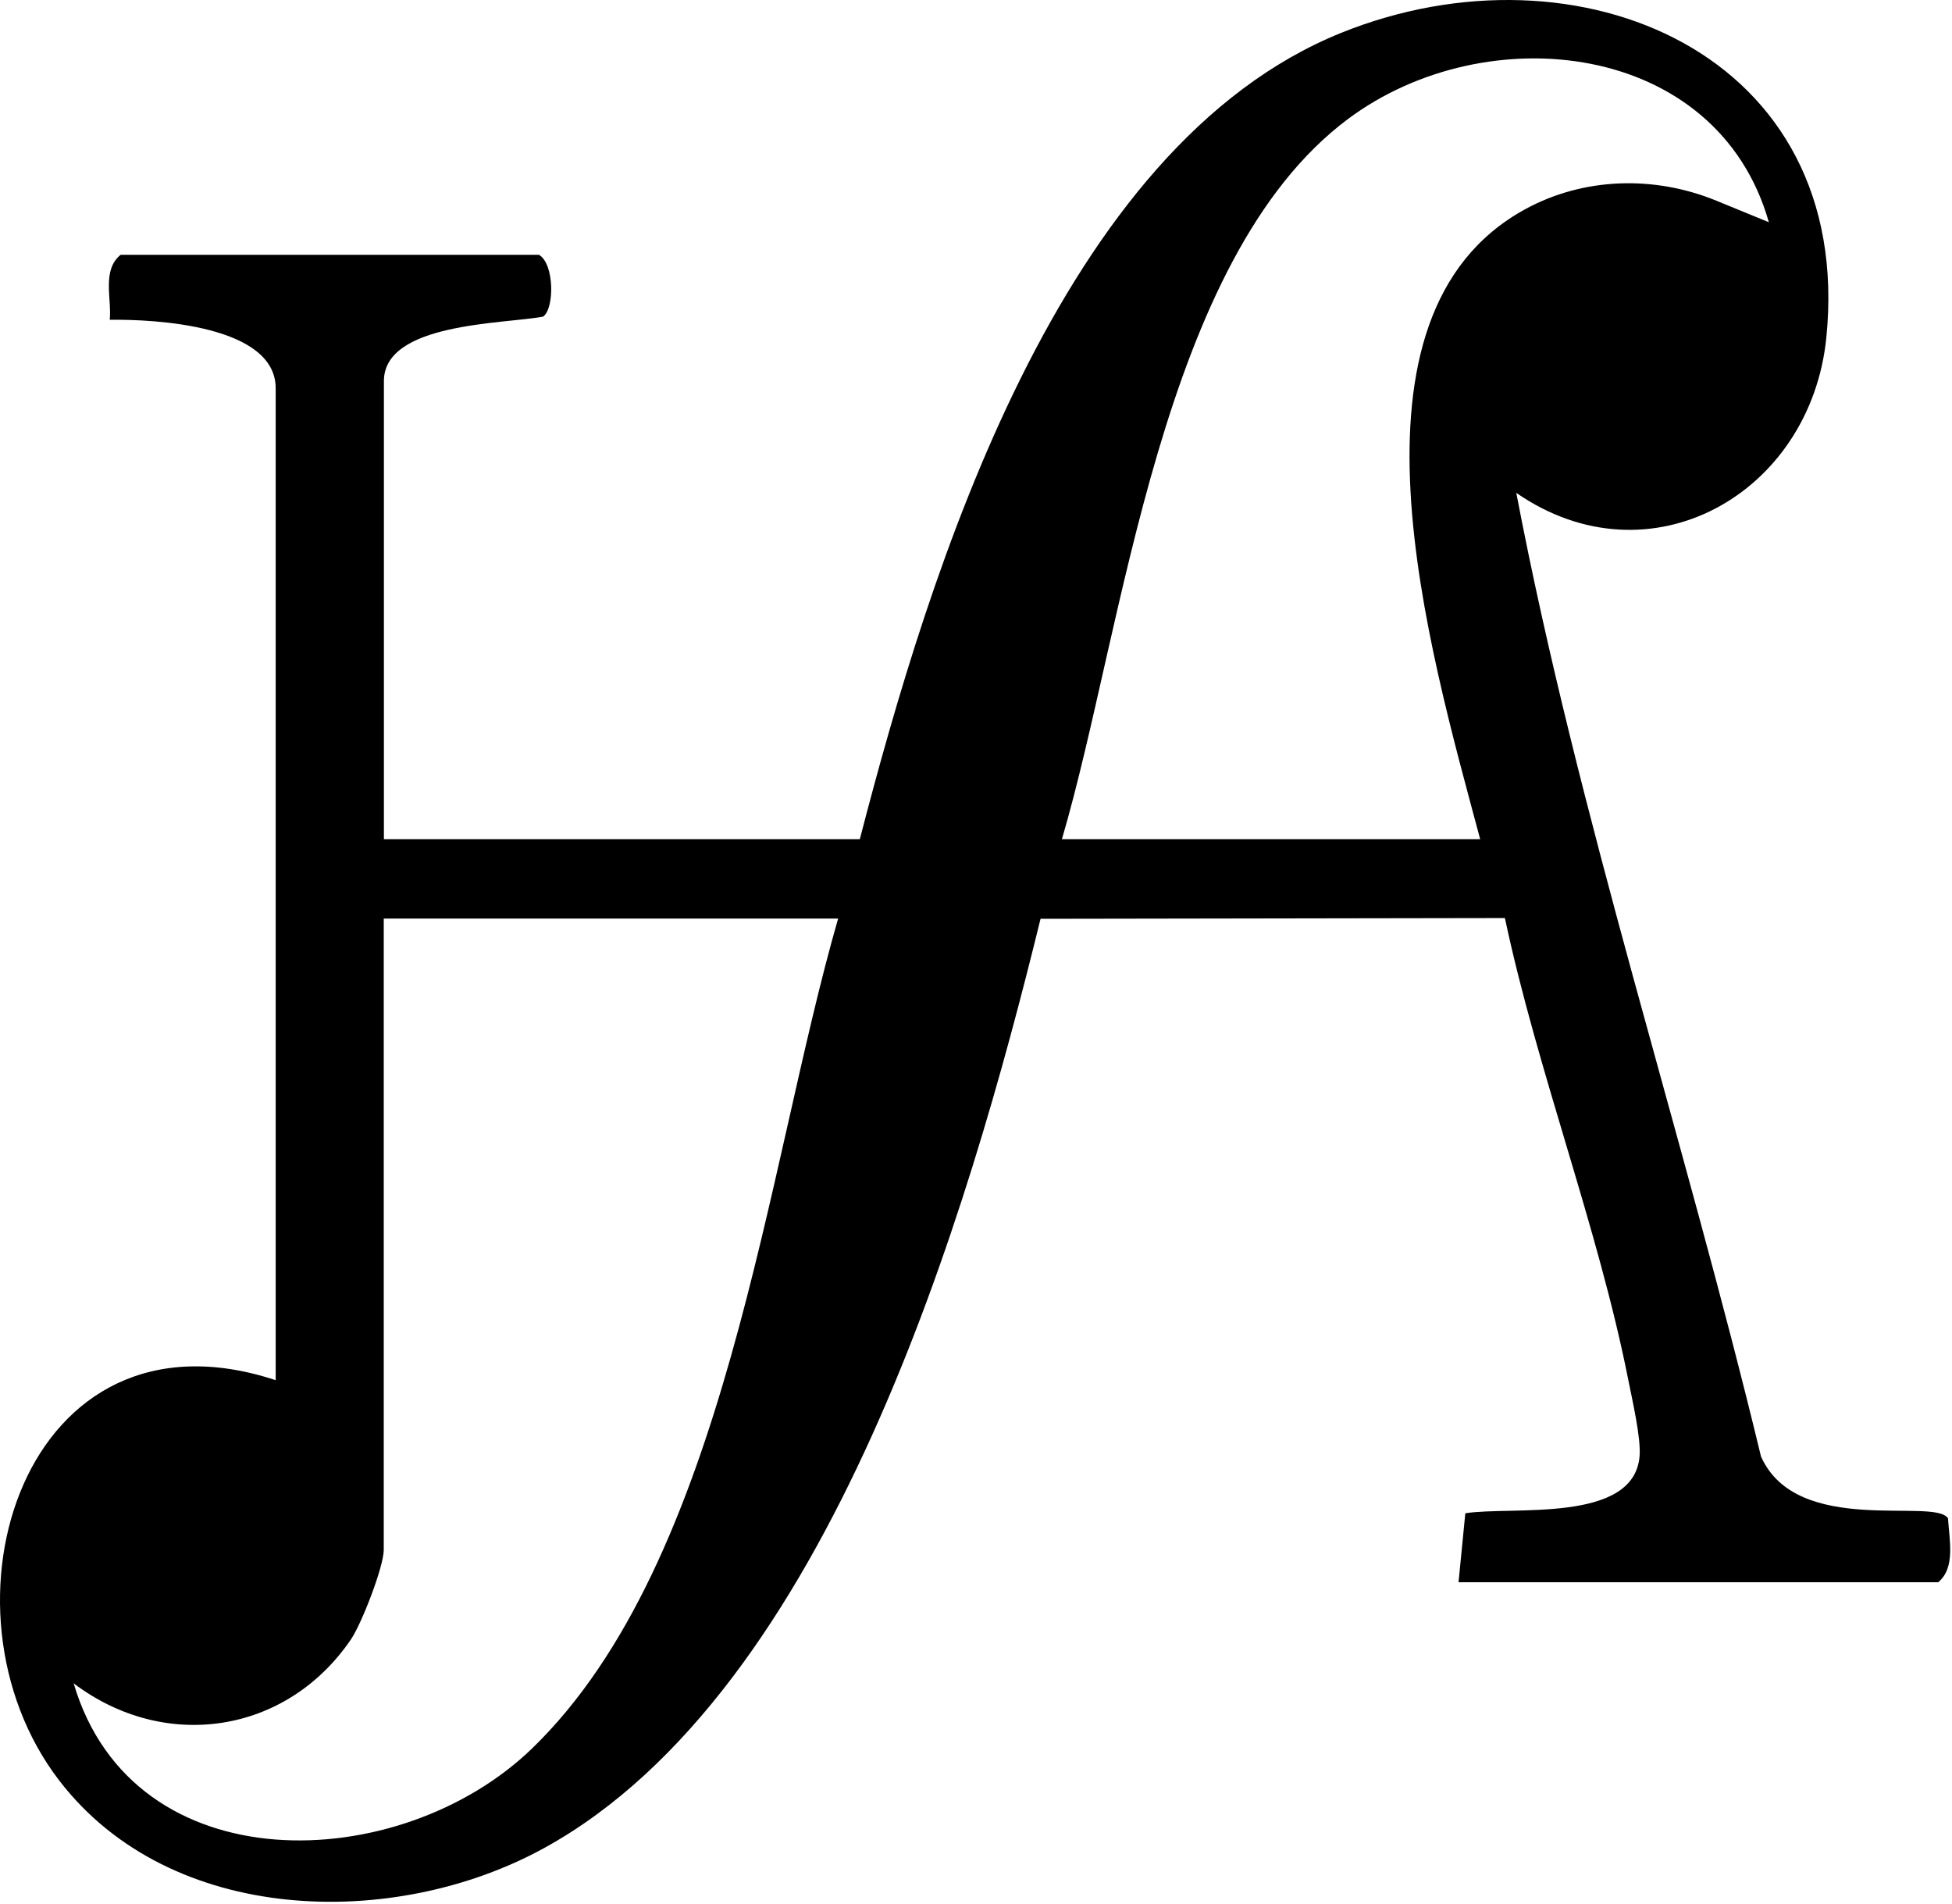
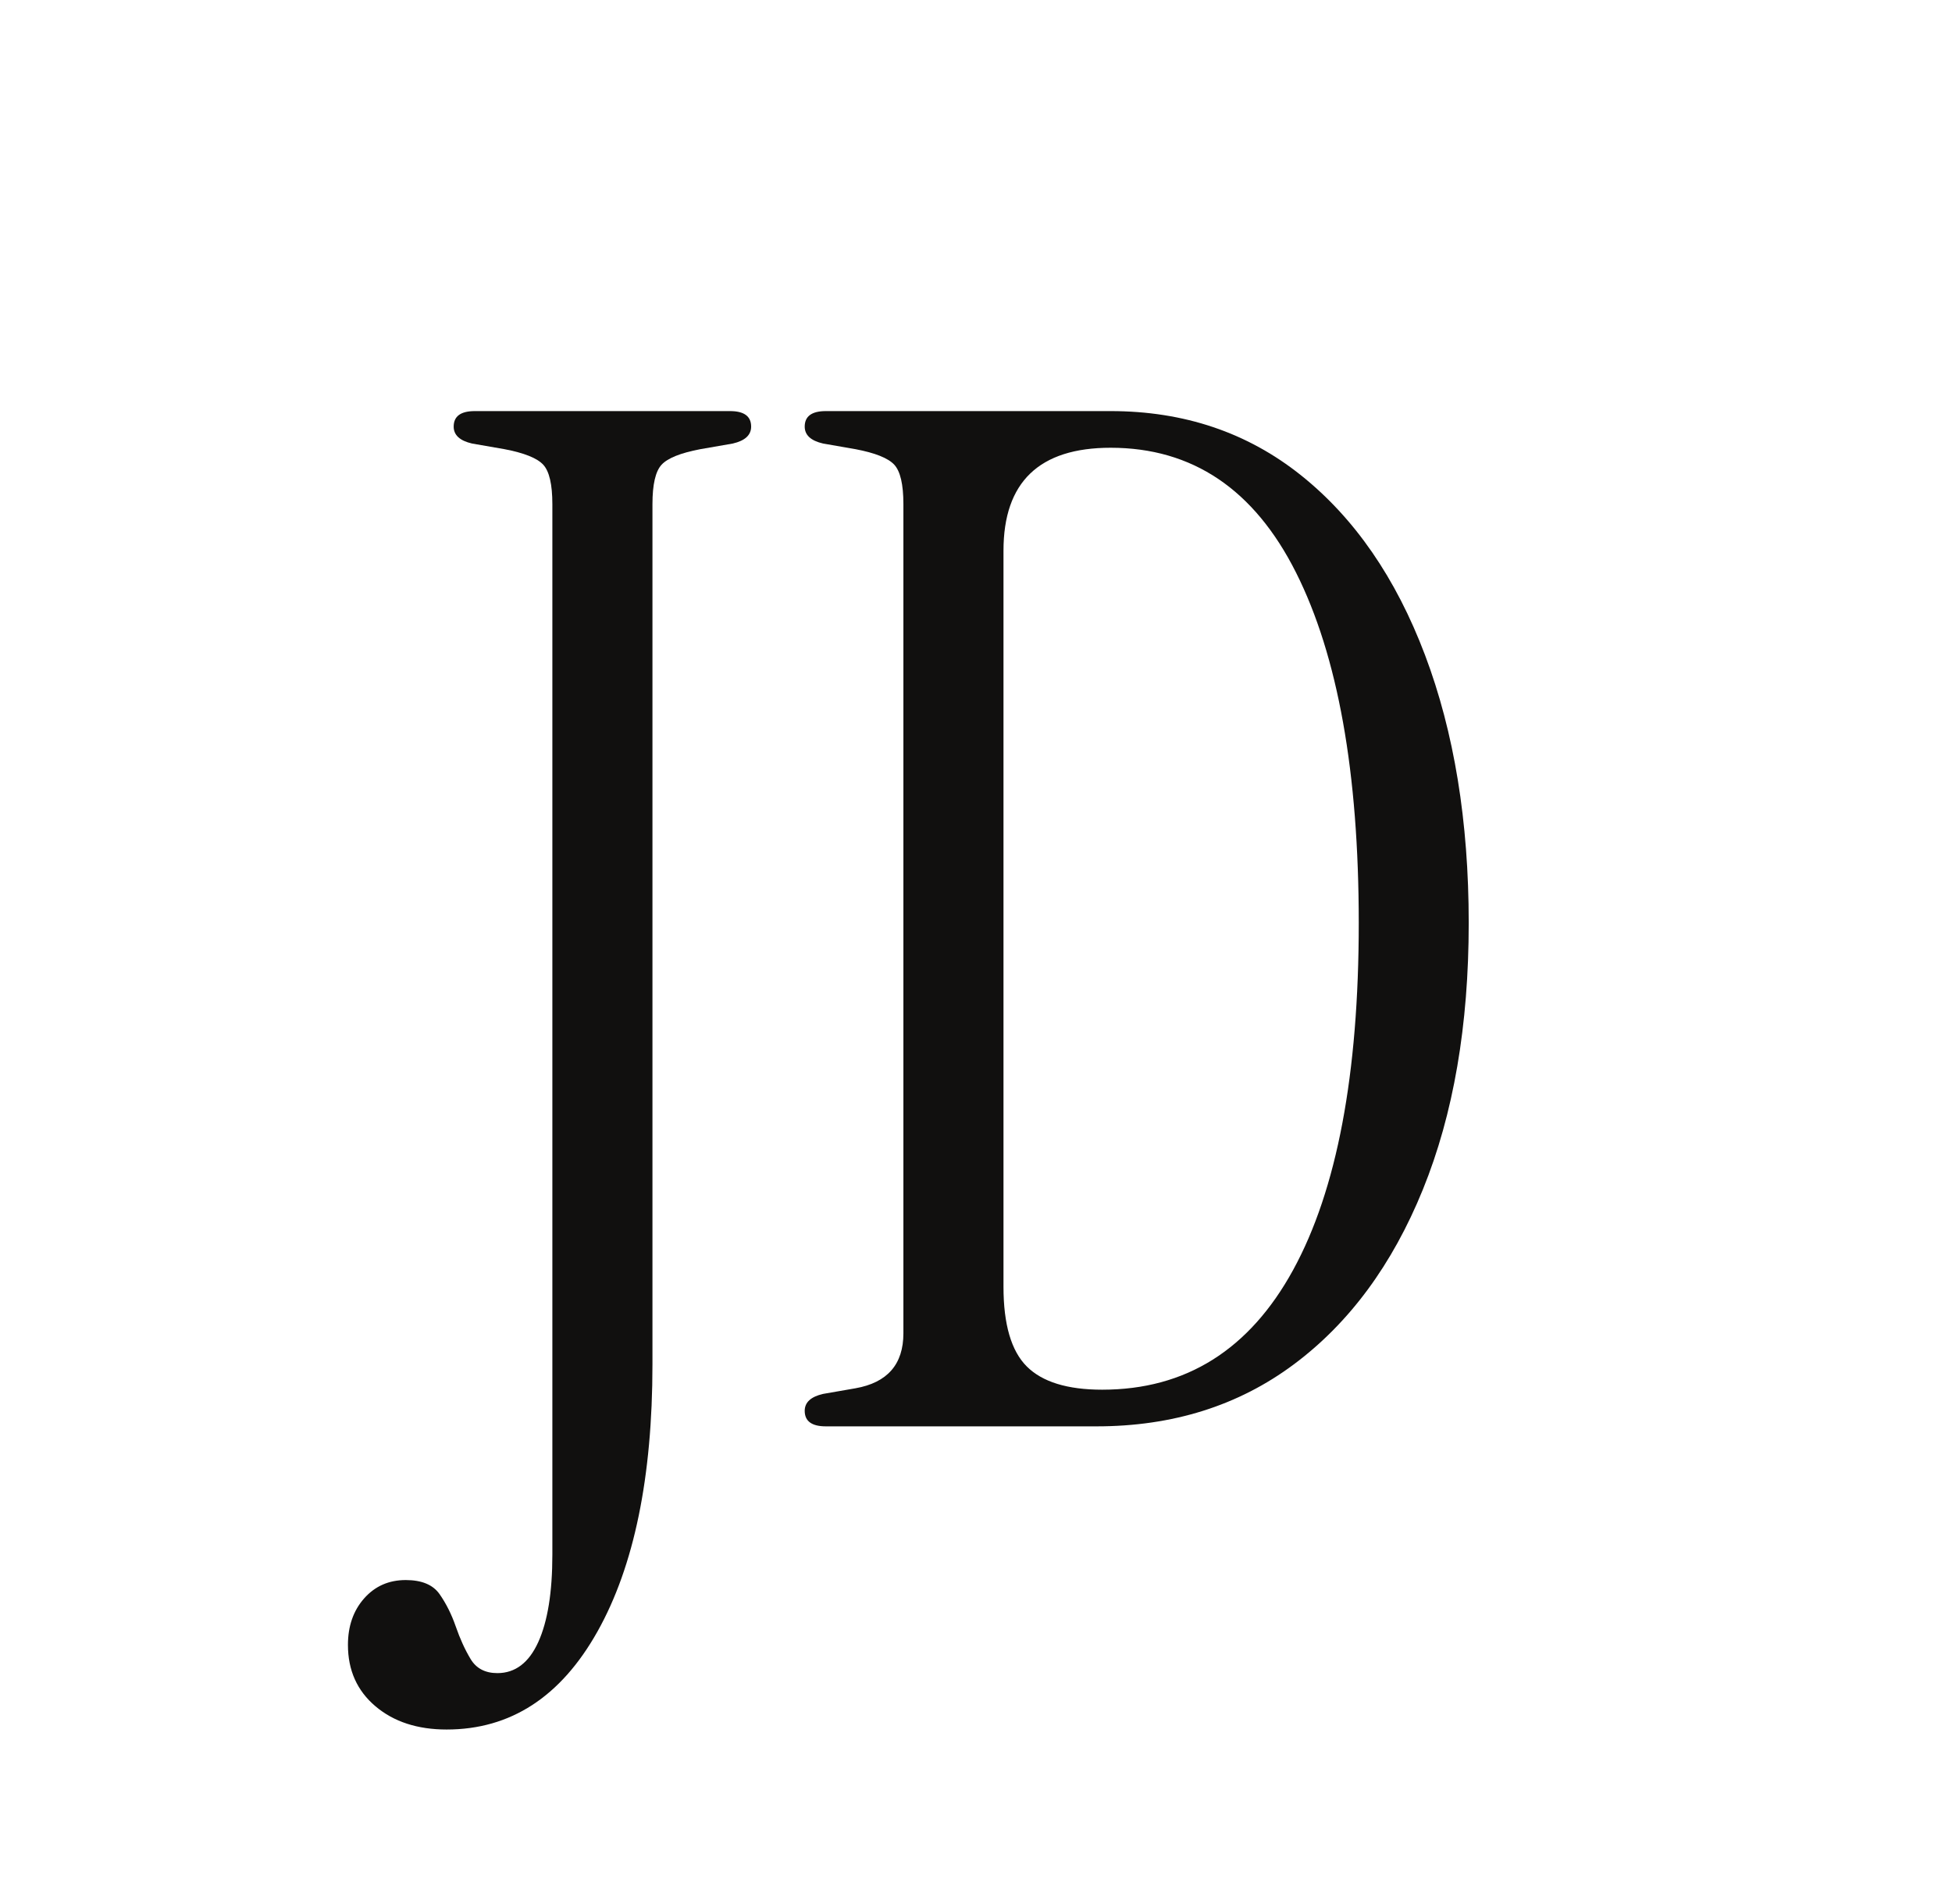
- <svg xmlns="http://www.w3.org/2000/svg" width="360" height="351" viewBox="0 0 360 351" fill="none">
-   <path d="M158.573 154.736C171.443 105.066 195.383 27.036 247.353 6.056C291.003 -11.554 342.093 9.856 336.823 62.266C333.923 91.056 304.263 107.916 279.643 90.876C291.073 150.766 310.463 209.196 324.773 268.556C331.413 283.456 356.803 276.026 359.263 279.966C359.483 283.826 360.713 289.056 357.453 291.746H268.993L270.243 279.026C278.753 277.666 301.383 280.996 302.383 268.476C302.653 265.096 301.033 258.156 300.303 254.456C294.743 226.356 283.533 197.486 277.543 169.276L191.903 169.416C178.543 223.906 152.863 311.806 100.463 340.696C72.713 355.996 31.453 355.036 10.933 328.316C-13.527 296.476 4.463 239.186 50.843 254.486V71.596C50.843 59.956 28.463 58.846 20.243 58.966C20.613 54.956 18.773 49.816 22.243 46.986H99.403C102.263 48.626 102.273 56.946 100.153 58.386C92.783 59.756 70.803 59.496 70.803 70.266V154.736H158.603H158.573ZM195.823 154.736H272.983C263.463 119.156 245.513 58.226 281.213 38.616C292.053 32.666 305.113 32.316 316.563 37.016L326.223 40.976C316.703 7.516 274.103 2.916 248.613 21.936C213.993 47.756 207.333 115.726 195.843 154.736H195.823ZM154.583 169.376H70.773V285.776C70.773 288.846 66.713 299.366 64.703 302.316C52.793 319.756 30.373 323.076 13.583 310.386C24.583 347.636 73.773 345.926 98.103 322.416C133.893 287.846 141.303 215.326 154.573 169.376H154.583Z" fill="black" />
+ <svg xmlns="http://www.w3.org/2000/svg" width="360" height="351" viewBox="0 0 360 351" fill="#11100f" role="img" aria-labelledby="title">
+   <path d="M82.370 318.900Q74.310 318.900 69.240 314.610Q64.170 310.320 64.170 303.300Q64.170 298.100 67.160 294.720Q70.150 291.340 74.830 291.340Q79.250 291.340 81.070 293.940Q82.890 296.540 84.060 299.920Q85.230 303.300 86.790 305.900Q88.350 308.500 91.730 308.500Q96.670 308.500 99.270 302.780Q101.870 297.060 101.870 286.660L101.870 92.960Q101.870 87.500 100.180 85.680Q98.490 83.860 93.030 82.820L87.050 81.780Q83.670 81.000 83.670 78.660Q83.670 75.800 87.570 75.800L134.630 75.800Q138.530 75.800 138.530 78.660Q138.530 81.000 135.150 81.780L129.170 82.820Q123.710 83.860 122.020 85.680Q120.330 87.500 120.330 92.960L120.330 251.560Q120.330 282.760 110.190 300.830Q100.050 318.900 82.370 318.900Z" />
+   <path d="M152.310 263.000Q148.410 263.000 148.410 260.140Q148.410 257.800 151.790 257.020L157.770 255.980Q166.610 254.420 166.610 245.840L166.610 92.960Q166.610 87.500 164.920 85.680Q163.230 83.860 157.770 82.820L151.790 81.780Q148.410 81.000 148.410 78.660Q148.410 75.800 152.310 75.800L204.830 75.800Q225.110 75.800 239.930 87.630Q254.750 99.460 262.810 120.780Q270.870 142.100 270.870 170.180Q270.870 198.520 262.420 219.320Q253.970 240.120 238.630 251.560Q223.290 263.000 202.230 263.000ZM203.270 256.240Q226.410 256.240 238.500 234.140Q250.590 212.040 250.590 170.180Q250.590 128.580 239.020 105.570Q227.450 82.560 204.830 82.560Q185.070 82.560 185.070 101.540L185.070 237.260Q185.070 247.660 189.360 251.950Q193.650 256.240 203.270 256.240Z" />
</svg>
